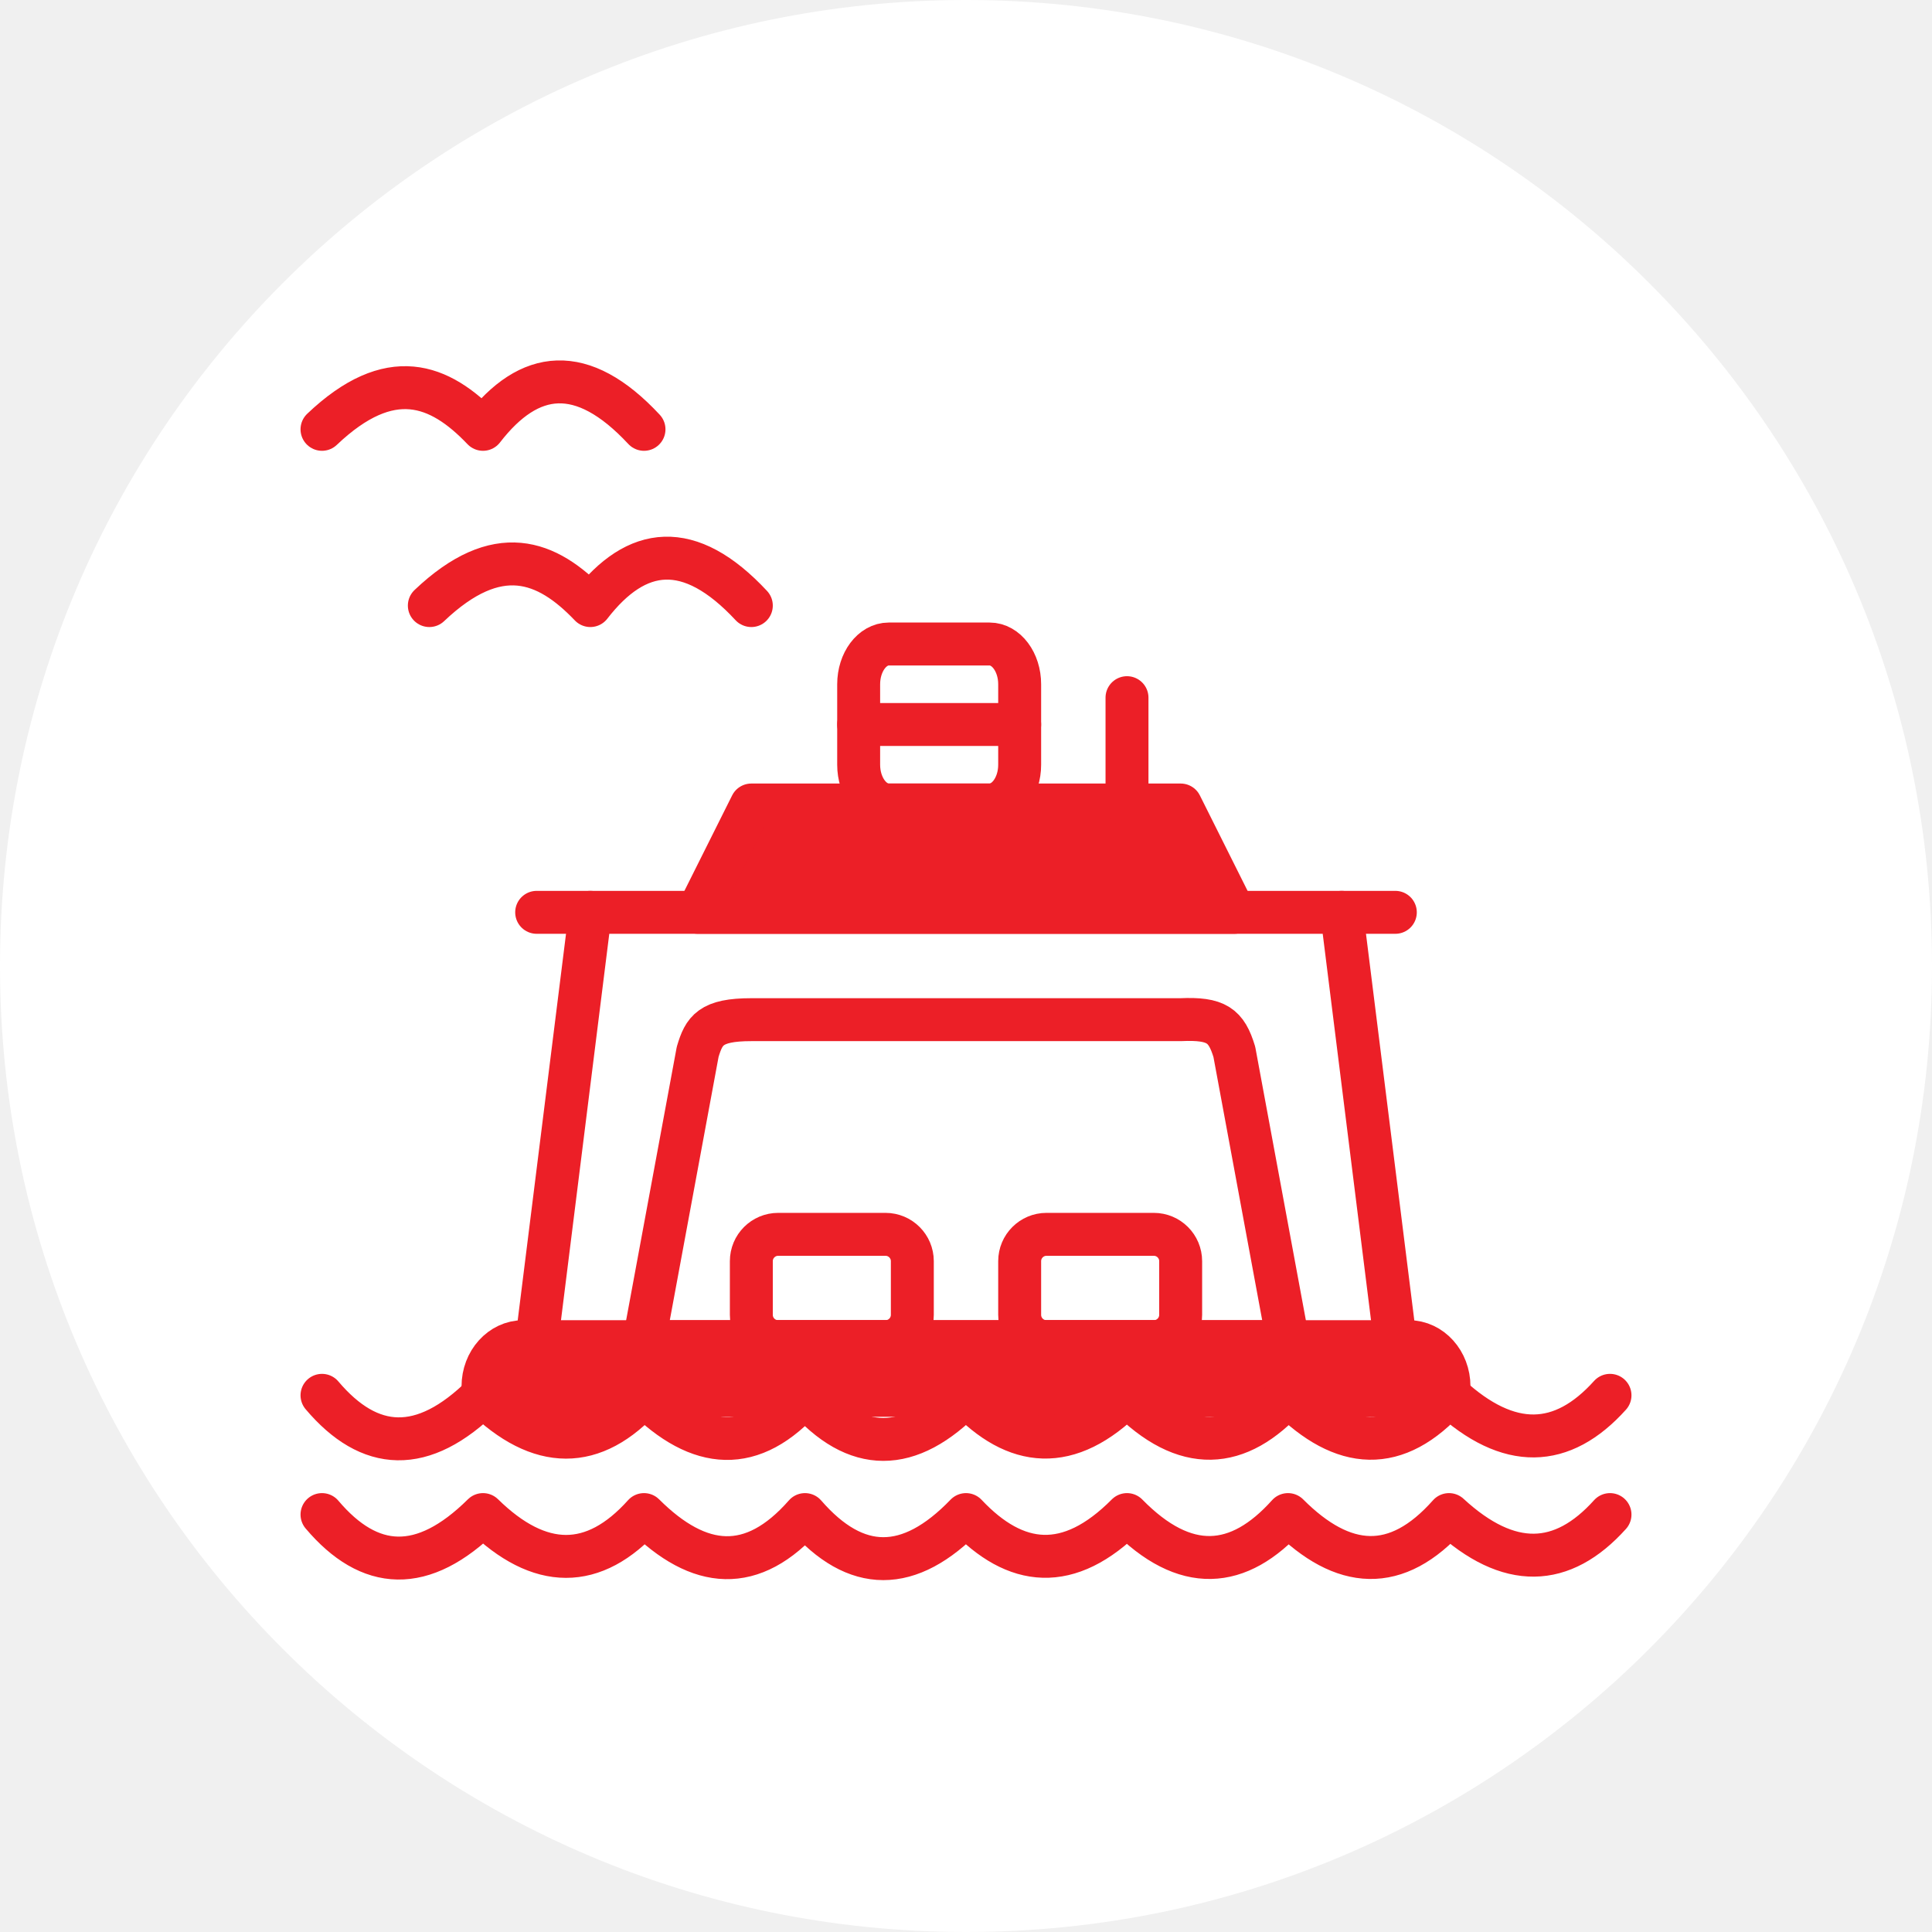
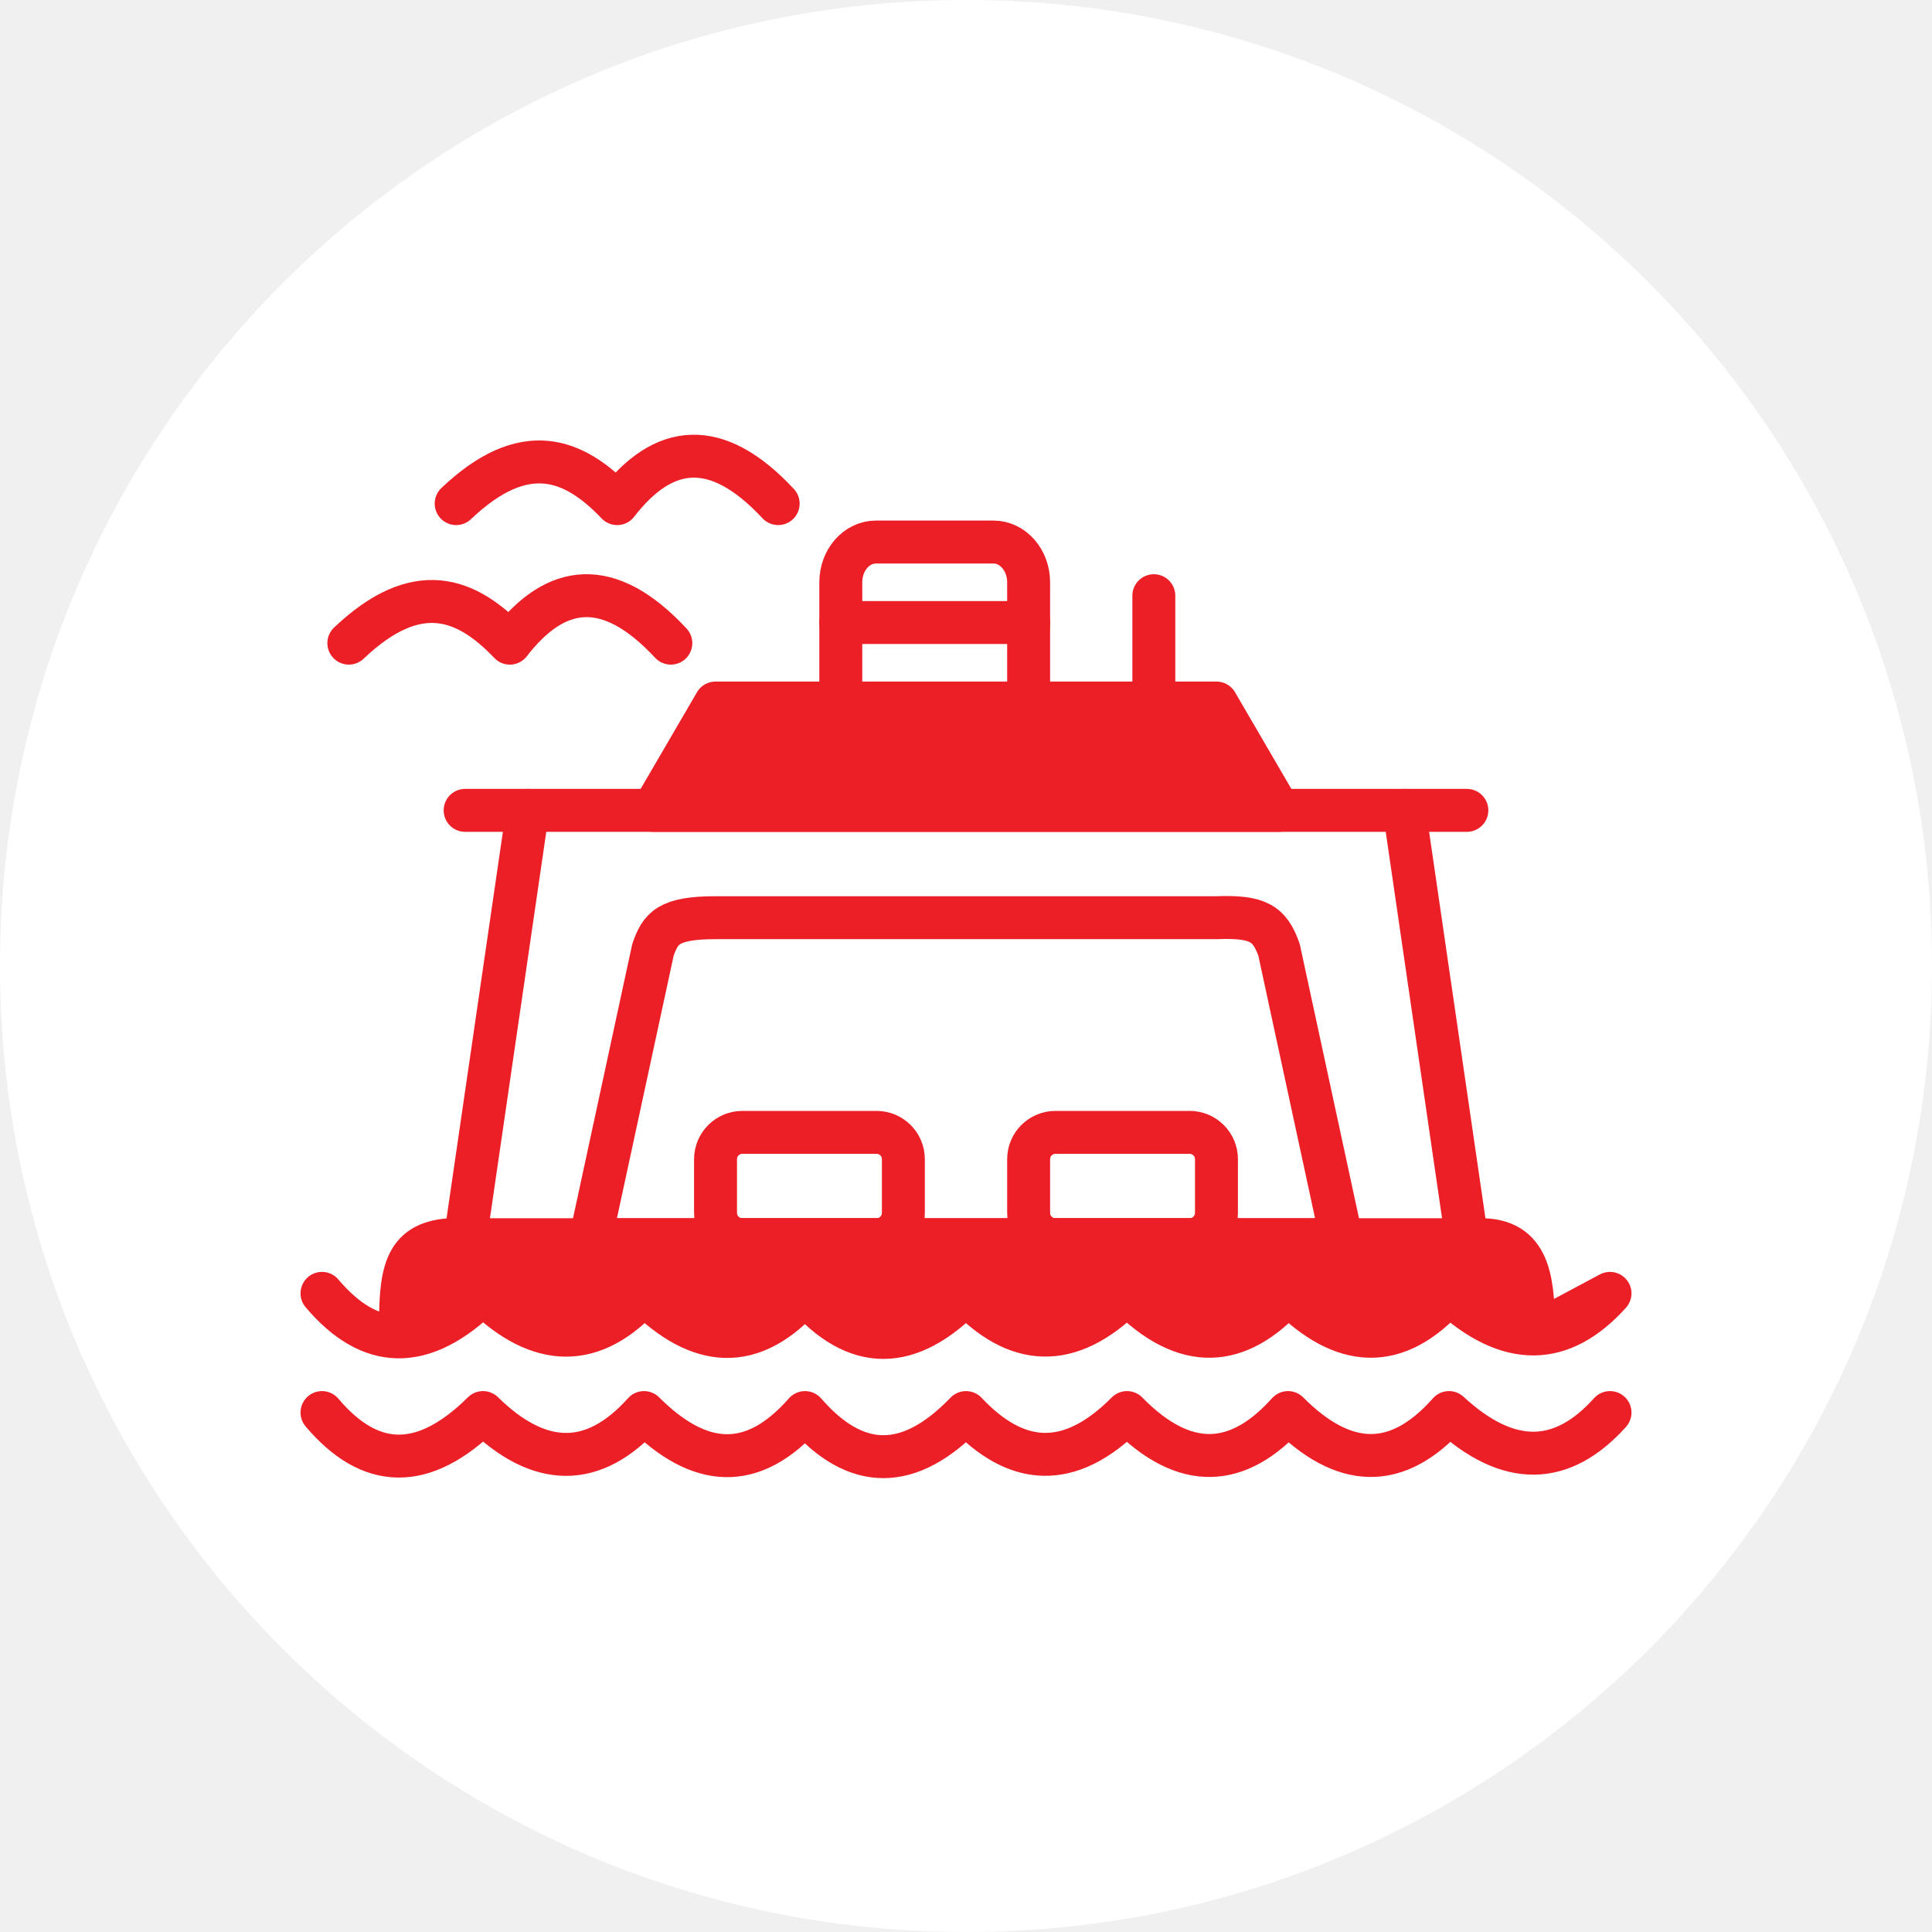
<svg xmlns="http://www.w3.org/2000/svg" width="100%" height="100%" viewBox="0 0 36 36" version="1.1" xml:space="preserve" style="fill-rule:evenodd;clip-rule:evenodd;stroke-linecap:round;stroke-linejoin:round;stroke-miterlimit:1.5;">
  <rect id="ferry" x="0" y="0" width="36" height="36" style="fill:none;" />
  <g id="bg-white">
    <circle cx="18" cy="18" r="18" style="fill:#fff;" />
  </g>
-   <path d="M27,26l0,-0.167c0,-0.46 -0.336,-0.833 -0.75,-0.833l-16.5,0c-0.414,0 -0.75,0.373 -0.75,0.833l0,0.167l18,0Z" style="fill:#ec1f27;stroke:#ec1f27;stroke-width:0.8px;" />
-   <path d="M10,25l1,-8l14,0l1,8" style="fill:none;stroke:#ec1f27;stroke-width:0.8px;" />
-   <path d="M10,17l1,0" style="fill:none;stroke:#ec1f27;stroke-width:0.8px;" />
-   <path d="M25,17l1,0" style="fill:none;stroke:#ec1f27;stroke-width:0.8px;" />
-   <path d="M6,28.222c0.886,1.047 1.875,1.114 3,0c1.055,1.034 2.064,1.044 3,0c1.029,1.026 2.022,1.115 3,0c0.948,1.092 1.942,1.098 3,0c0.923,0.98 1.914,1.093 3,0c1.082,1.104 2.078,1.028 3,0c1.026,1.028 2.022,1.104 3,0c1.117,1.03 2.112,0.987 3,0" style="fill:none;stroke:#ec1f27;stroke-width:0.8px;" />
-   <path d="M6,26c0.886,1.047 1.875,1.114 3,0c1.055,1.035 2.064,1.044 3,0c1.029,1.027 2.022,1.115 3,0c0.948,1.092 1.942,1.098 3,0c0.923,0.98 1.914,1.094 3,0c1.082,1.104 2.078,1.029 3,0c1.026,1.029 2.022,1.104 3,0c1.117,1.031 2.112,0.987 3,0" style="fill:none;stroke:#ec1f27;stroke-width:0.8px;" />
-   <path d="M23,19.6c-0.149,-0.491 -0.331,-0.63 -1,-0.6l-8,0c-0.759,0 -0.881,0.199 -1,0.6l-1,5.4l12,0l-1,-5.4Z" style="fill:none;stroke:#ec1f27;stroke-width:0.8px;" />
-   <path d="M17,23.5c0,-0.276 -0.224,-0.5 -0.5,-0.5l-2,0c-0.276,0 -0.5,0.224 -0.5,0.5l0,1c0,0.276 0.224,0.5 0.5,0.5l2,0c0.276,0 0.5,-0.224 0.5,-0.5l0,-1Z" style="fill:none;stroke:#ec1f27;stroke-width:0.8px;" />
-   <path d="M22,23.5c0,-0.276 -0.224,-0.5 -0.5,-0.5l-2,0c-0.276,0 -0.5,0.224 -0.5,0.5l0,1c0,0.276 0.224,0.5 0.5,0.5l2,0c0.276,0 0.5,-0.224 0.5,-0.5l0,-1Z" style="fill:none;stroke:#ec1f27;stroke-width:0.8px;" />
-   <path d="M13,17l1,-2l8,0l1,2l-10,0" style="fill:#ec1f27;stroke:#ec1f27;stroke-width:0.8px;" />
-   <path d="M19,12.75c0,-0.414 -0.252,-0.75 -0.561,-0.75l-1.878,0c-0.309,0 -0.561,0.336 -0.561,0.75l0,1.5c0,0.414 0.252,0.75 0.561,0.75l1.878,0c0.309,0 0.561,-0.336 0.561,-0.75l0,-1.5Z" style="fill:none;stroke:#ec1f27;stroke-width:0.8px;" />
-   <path d="M16,13.5l3,0" style="fill:none;stroke:#ec1f27;stroke-width:0.8px;" />
-   <path d="M21,15l0,-2" style="fill:none;stroke:#ec1f27;stroke-width:0.8px;" />
-   <path d="M6,8c1.268,-1.205 2.189,-0.851 3,0c0.86,-1.114 1.844,-1.242 3,0" style="fill:none;stroke:#ec1f27;stroke-width:0.8px;" />
-   <path d="M8,11.284c1.268,-1.204 2.189,-0.851 3,0c0.86,-1.113 1.844,-1.242 3,0" style="fill:none;stroke:#ec1f27;stroke-width:0.8px;" />
+   <path d="M8.667,23.1l1.166,-8l16.334,0l1.166,8" style="fill:none;stroke:#ec1f27;stroke-width:0.8px;" />
+   <path d="M8.667,15.1l1.166,0" style="fill:none;stroke:#ec1f27;stroke-width:0.8px;" />
+   <path d="M26.167,15.1l1.166,0" style="fill:none;stroke:#ec1f27;stroke-width:0.8px;" />
+   <path d="M6,26.321c0.886,1.048 1.875,1.115 3,0c1.055,1.035 2.064,1.044 3,0c1.029,1.027 2.022,1.115 3,0c0.948,1.093 1.942,1.099 3,0c0.923,0.981 1.914,1.094 3,0c1.082,1.104 2.078,1.029 3,0c1.026,1.029 2.022,1.104 3,0c1.117,1.031 2.112,0.988 3,0" style="fill:none;stroke:#ec1f27;stroke-width:0.8px;" />
+   <path d="M6,24.1c0.886,1.047 1.875,1.114 3,0c1.055,1.034 2.064,1.044 3,0c1.029,1.026 2.022,1.115 3,0c0.948,1.092 1.942,1.098 3,0c0.923,0.98 1.914,1.093 3,0c1.082,1.104 2.078,1.028 3,0c1.026,1.028 2.022,1.104 3,0c1.117,1.03 2.112,0.987 3,0l-1.418,0.757c-0.021,-0.865 -0.014,-1.738 -0.957,-1.757l-19.25,0c-0.845,0.068 -0.932,0.616 -0.908,1.81" style="fill:#ec1f27;stroke:#ec1f27;stroke-width:0.8px;" />
+   <path d="M23.833,17.699c-0.174,-0.49 -0.385,-0.629 -1.166,-0.599l-9.334,0c-0.885,0 -1.027,0.199 -1.166,0.599l-1.167,5.401l14,0l-1.167,-5.401Z" style="fill:none;stroke:#ec1f27;stroke-width:0.8px;" />
+   <path d="M16.833,21.6c0,-0.276 -0.224,-0.5 -0.5,-0.5l-2.5,0c-0.276,0 -0.5,0.224 -0.5,0.5l0,1c0,0.276 0.224,0.5 0.5,0.5l2.5,0c0.276,0 0.5,-0.224 0.5,-0.5l0,-1Z" style="fill:none;stroke:#ec1f27;stroke-width:0.8px;" />
+   <path d="M22.667,21.6c0,-0.276 -0.224,-0.5 -0.5,-0.5l-2.5,0c-0.276,0 -0.5,0.224 -0.5,0.5l0,1c0,0.276 0.224,0.5 0.5,0.5l2.5,0c0.276,0 0.5,-0.224 0.5,-0.5l0,-1Z" style="fill:none;stroke:#ec1f27;stroke-width:0.8px;" />
+   <path d="M12.167,15.1l1.166,-2l9.334,0l1.166,2l-11.666,0" style="fill:#ec1f27;stroke:#ec1f27;stroke-width:0.8px;" />
+   <path d="M19.167,10.85c0,-0.414 -0.294,-0.75 -0.655,-0.75l-2.19,0c-0.362,0 -0.655,0.336 -0.655,0.75l0,2.5l3.5,0l0,-2.5Z" style="fill:none;stroke:#ec1f27;stroke-width:0.8px;" />
+   <path d="M15.667,11.6l3.5,0" style="fill:none;stroke:#ec1f27;stroke-width:0.8px;" />
+   <path d="M21.5,13.1l0,-2" style="fill:none;stroke:#ec1f27;stroke-width:0.8px;" />
+   <path d="M6.5,11.984c1.268,-1.205 2.189,-0.851 3,0c0.86,-1.114 1.844,-1.243 3,0" style="fill:none;stroke:#ec1f27;stroke-width:0.8px;" />
+   <path d="M8.5,9.384c1.268,-1.205 2.189,-0.851 3,0c0.86,-1.113 1.844,-1.242 3,0" style="fill:none;stroke:#ec1f27;stroke-width:0.8px;" />
</svg>
